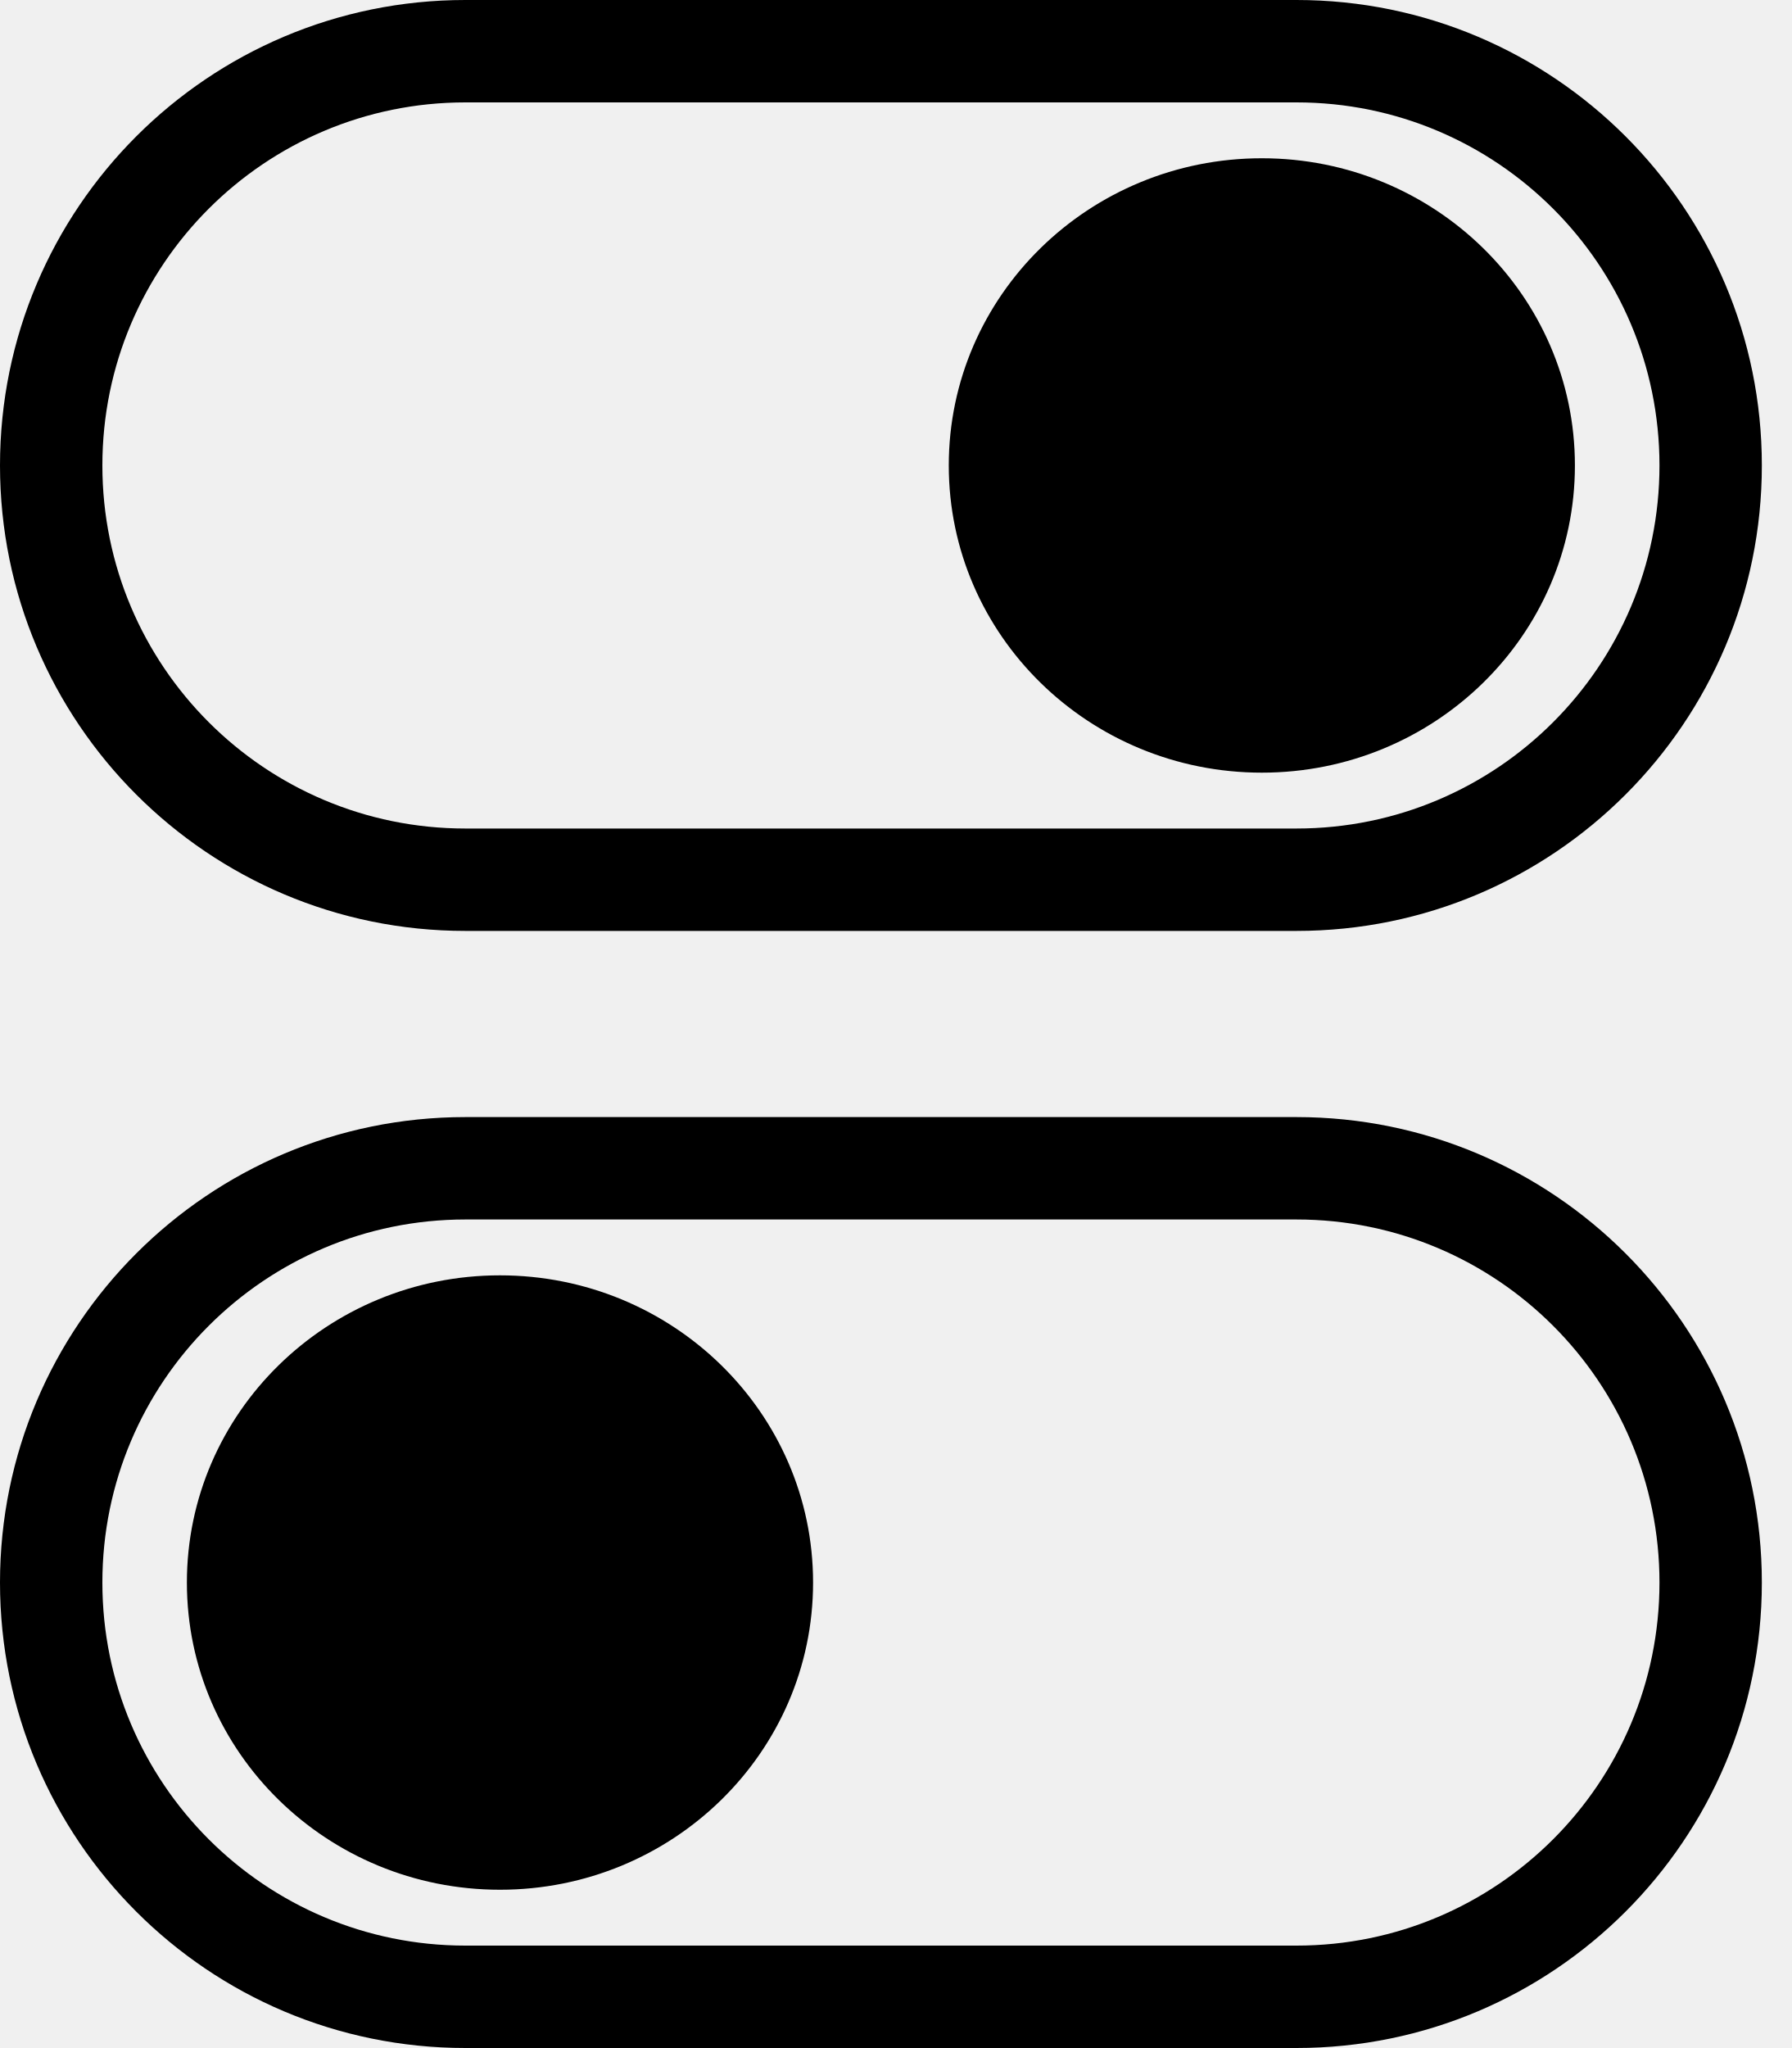
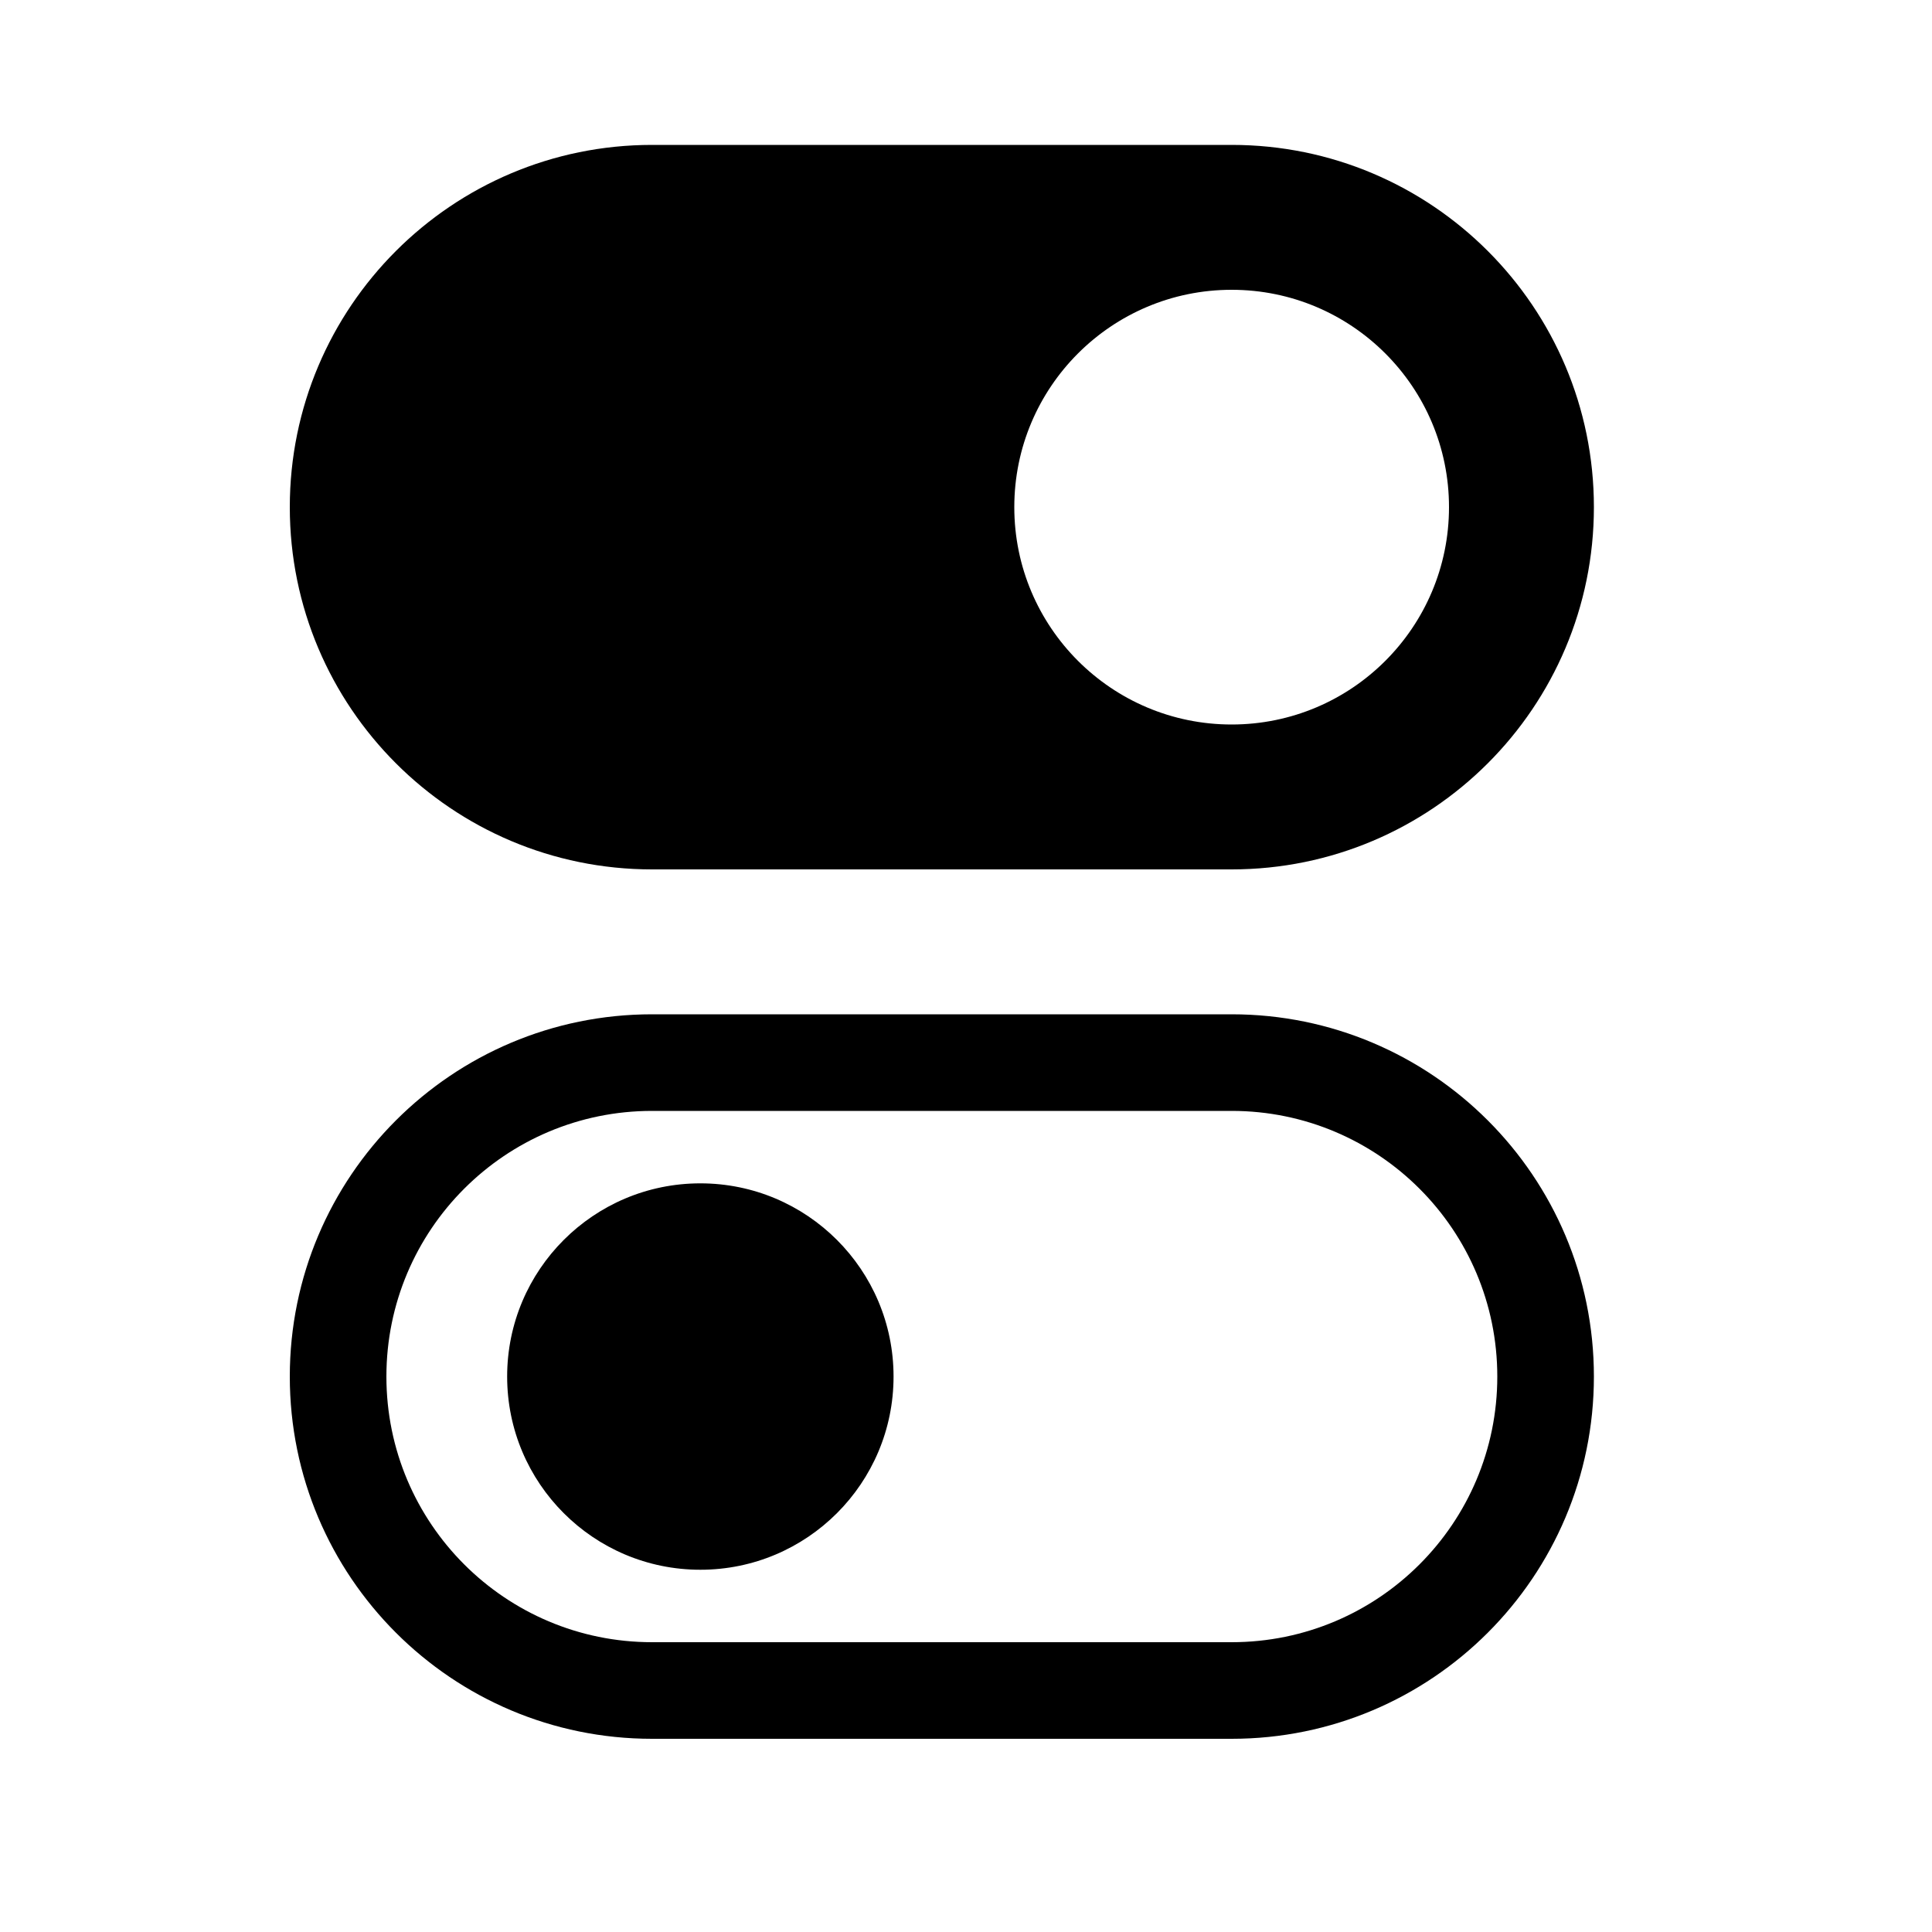
- <svg xmlns="http://www.w3.org/2000/svg" width="35" height="40" viewBox="0 0 35 40">
-   <path d="M9.091,2.64677169e-12 L25.328,2.64677169e-12 C30.348,2.64677169e-12 34.419,4.07 34.419,9.091 C34.419,14.112 30.348,18.182 25.328,18.182 L9.091,18.182 C4.07,18.182 6.09645667e-12,14.112 6.09645667e-12,9.091 C6.09645667e-12,4.07 4.07,2.64677169e-12 9.091,2.64677169e-12 Z M9.091,2 C5.175,2 2,5.175 2,9.091 C2,13.007 5.175,16.182 9.091,16.182 L25.328,16.182 C29.244,16.182 32.419,13.007 32.419,9.091 C32.419,5.175 29.244,2 25.328,2 L9.091,2 Z M9.091,21.818 L25.328,21.818 C30.348,21.818 34.419,25.888 34.419,30.909 C34.419,35.93 30.348,40 25.328,40 L9.091,40 C4.07,40 6.09645667e-12,35.93 6.09645667e-12,30.909 C6.09645667e-12,25.888 4.07,21.818 9.091,21.818 Z M9.091,23.818 C5.175,23.818 2,26.993 2,30.909 C2,34.825 5.175,38 9.091,38 L25.328,38 C29.244,38 32.419,34.825 32.419,30.909 C32.419,26.993 29.244,23.818 25.328,23.818 L9.091,23.818 Z M24.651,15.091 C21.278,15.091 18.535,12.41 18.535,9.091 C18.535,5.772 21.278,3.091 24.651,3.091 C28.024,3.091 30.767,5.772 30.767,9.091 C30.767,12.41 28.024,15.091 24.651,15.091 Z M9.767,36.909 C6.395,36.909 3.651,34.228 3.651,30.909 C3.651,27.59 6.395,24.909 9.767,24.909 C13.14,24.909 15.884,27.59 15.884,30.909 C15.884,34.228 13.14,36.909 9.767,36.909 Z" />
+ <svg xmlns="http://www.w3.org/2000/svg" width="40" height="40" viewBox="0 0 40 40">
+   <g fill="none" fill-rule="evenodd">
+     <rect width="40" height="40" fill="#FFF" />
+     <path fill="#000" d="M7.5,0 L19.5,0 C23.642,-7.6089797e-16 27,3.358 27,7.5 C27,11.642 23.642,15 19.5,15 L7.5,15 C3.358,15 5.07265313e-16,11.642 0,7.5 C-5.07265313e-16,3.358 3.358,7.6089797e-16 7.5,0 Z M19.5,12 C21.985,12 24,9.985 24,7.5 C24,5.015 21.985,3 19.5,3 C17.015,3 15,5.015 15,7.5 C15,9.985 17.015,12 19.5,12 Z M7.5,18 L19.5,18 C23.642,18 27,21.358 27,25.5 C27,29.642 23.642,33 19.5,33 L7.5,33 C3.358,33 0,29.642 0,25.5 C0,21.358 3.358,18 7.5,18 Z M7.5,20 C4.462,20 2,22.462 2,25.5 C2,28.538 4.462,31 7.5,31 L19.5,31 C22.538,31 25,28.538 25,25.5 C25,22.462 22.538,20 19.5,20 L7.5,20 Z M8.5,29.5 C6.291,29.5 4.5,27.709 4.5,25.5 C4.5,23.291 6.291,21.5 8.5,21.5 C10.709,21.5 12.5,23.291 12.5,25.5 C12.5,27.709 10.709,29.5 8.5,29.5 Z" transform="translate(6 3)" />
+   </g>
</svg>
